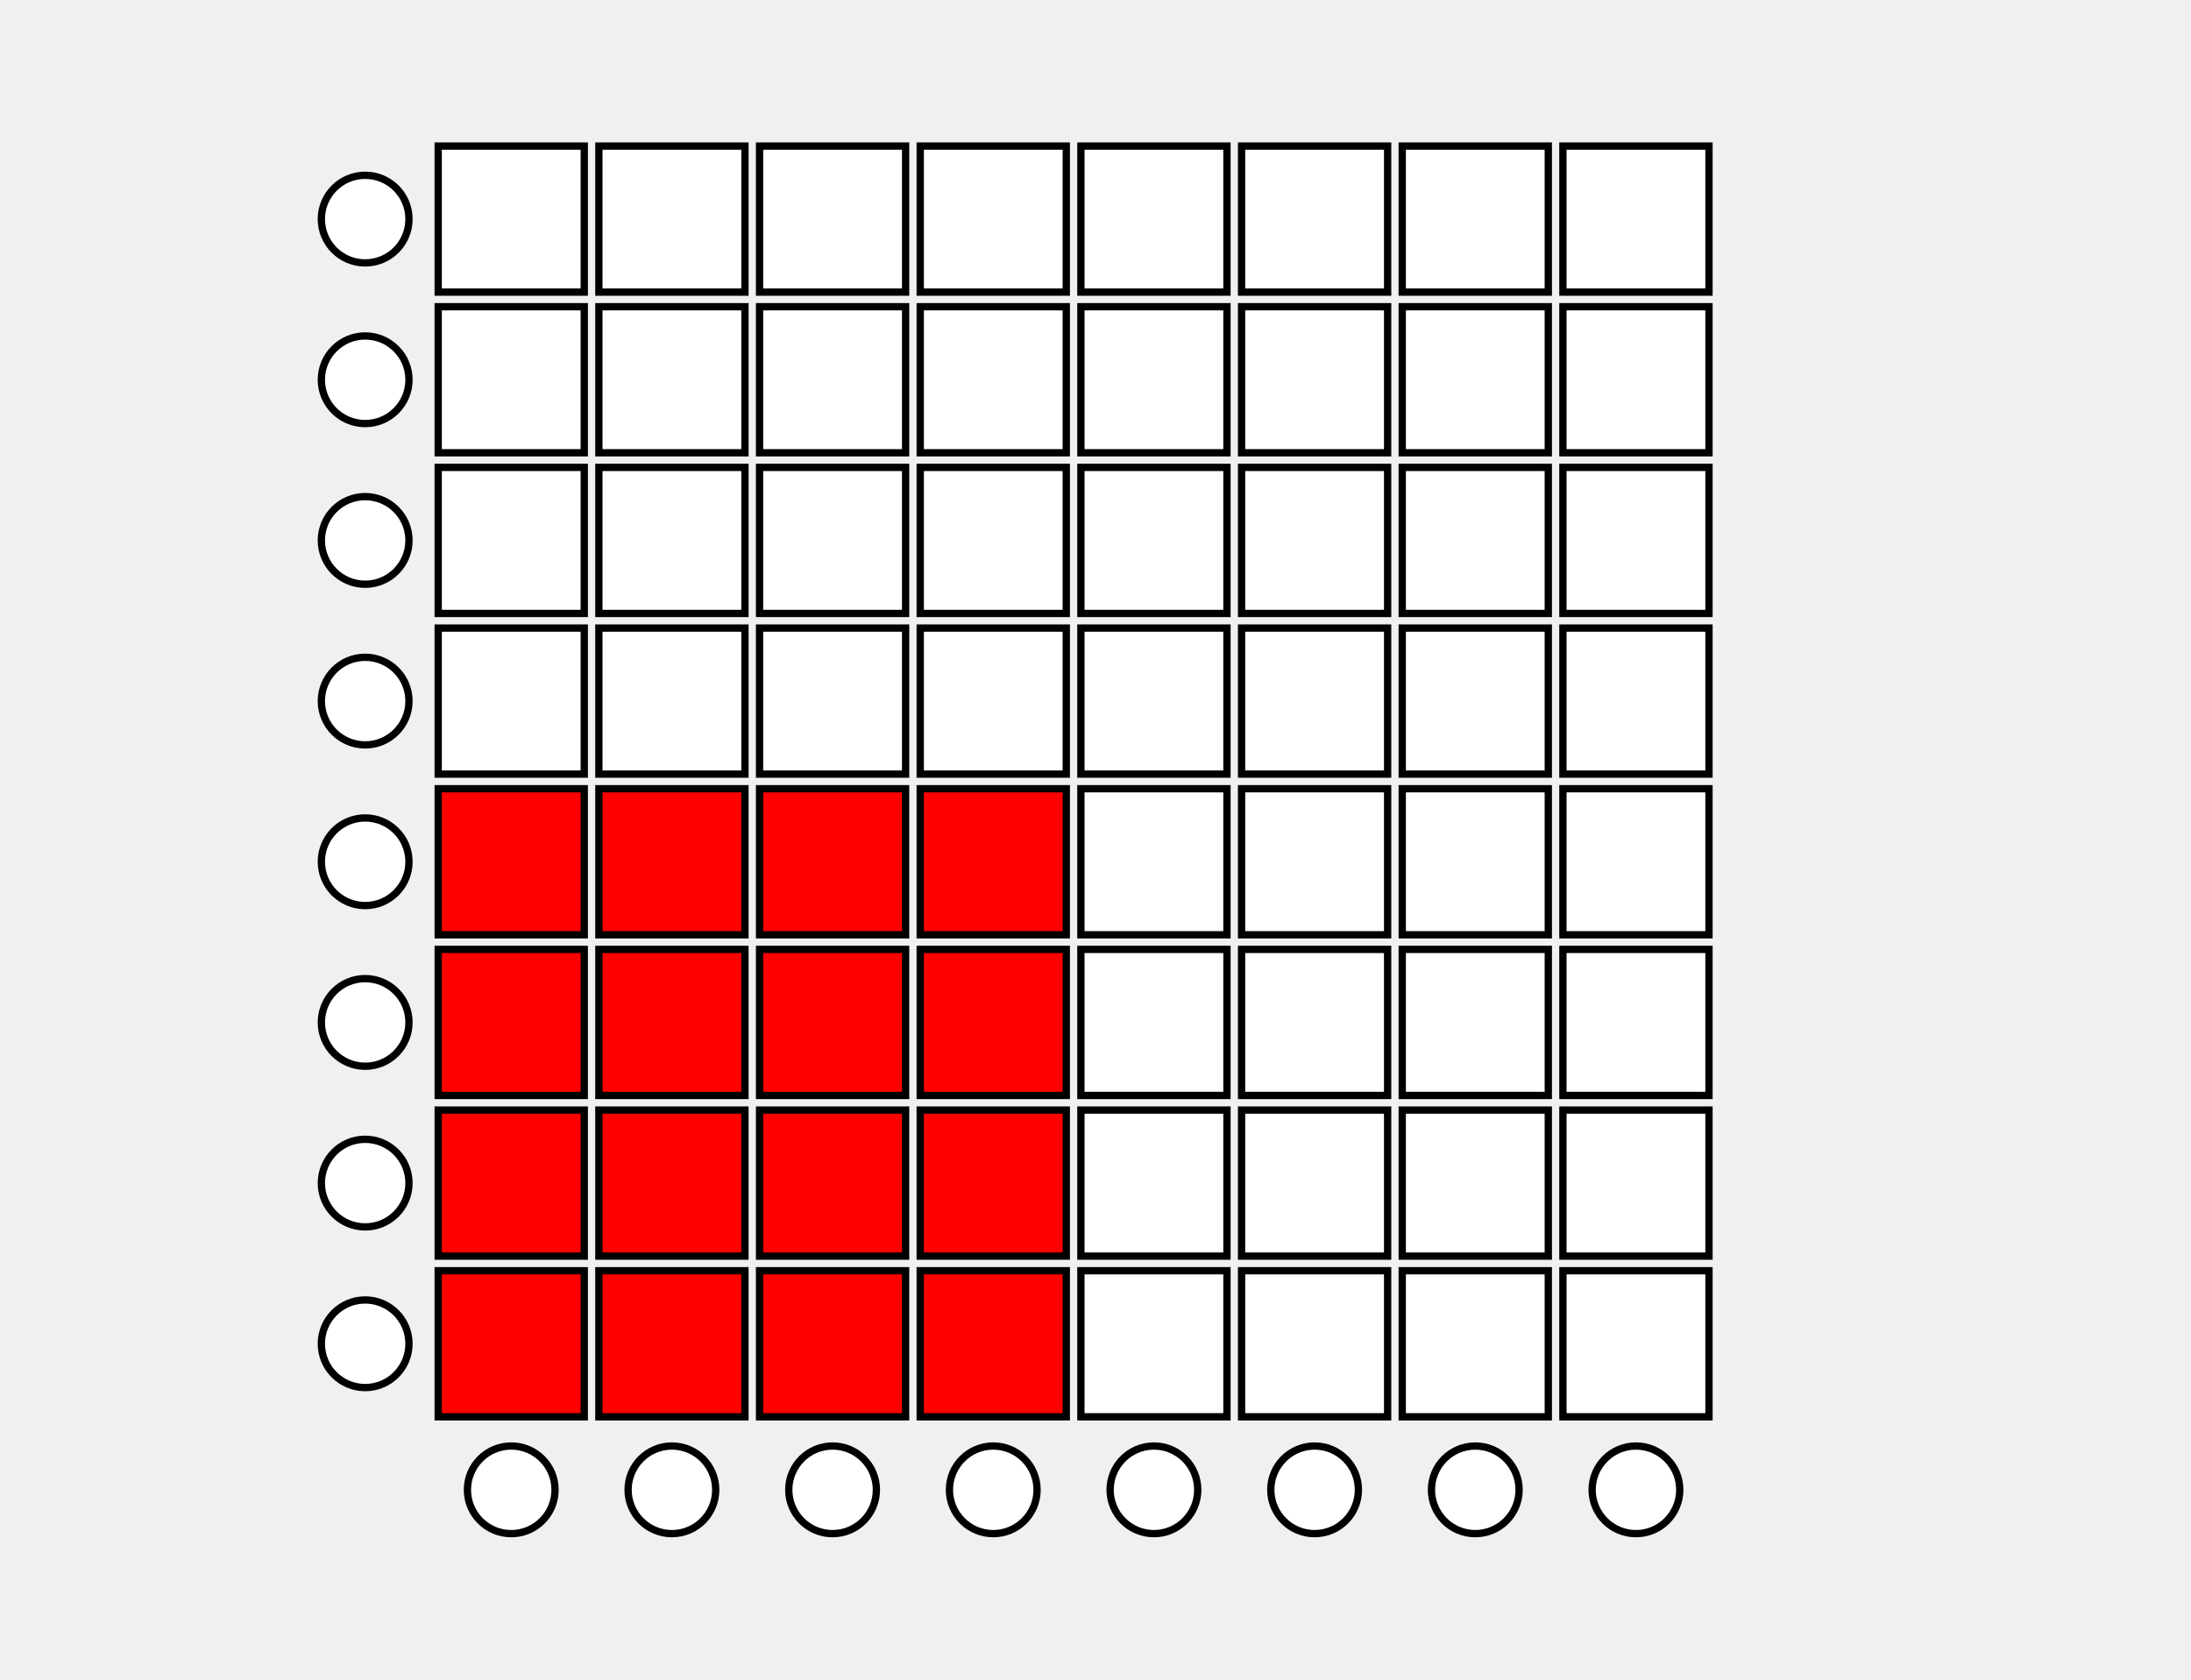
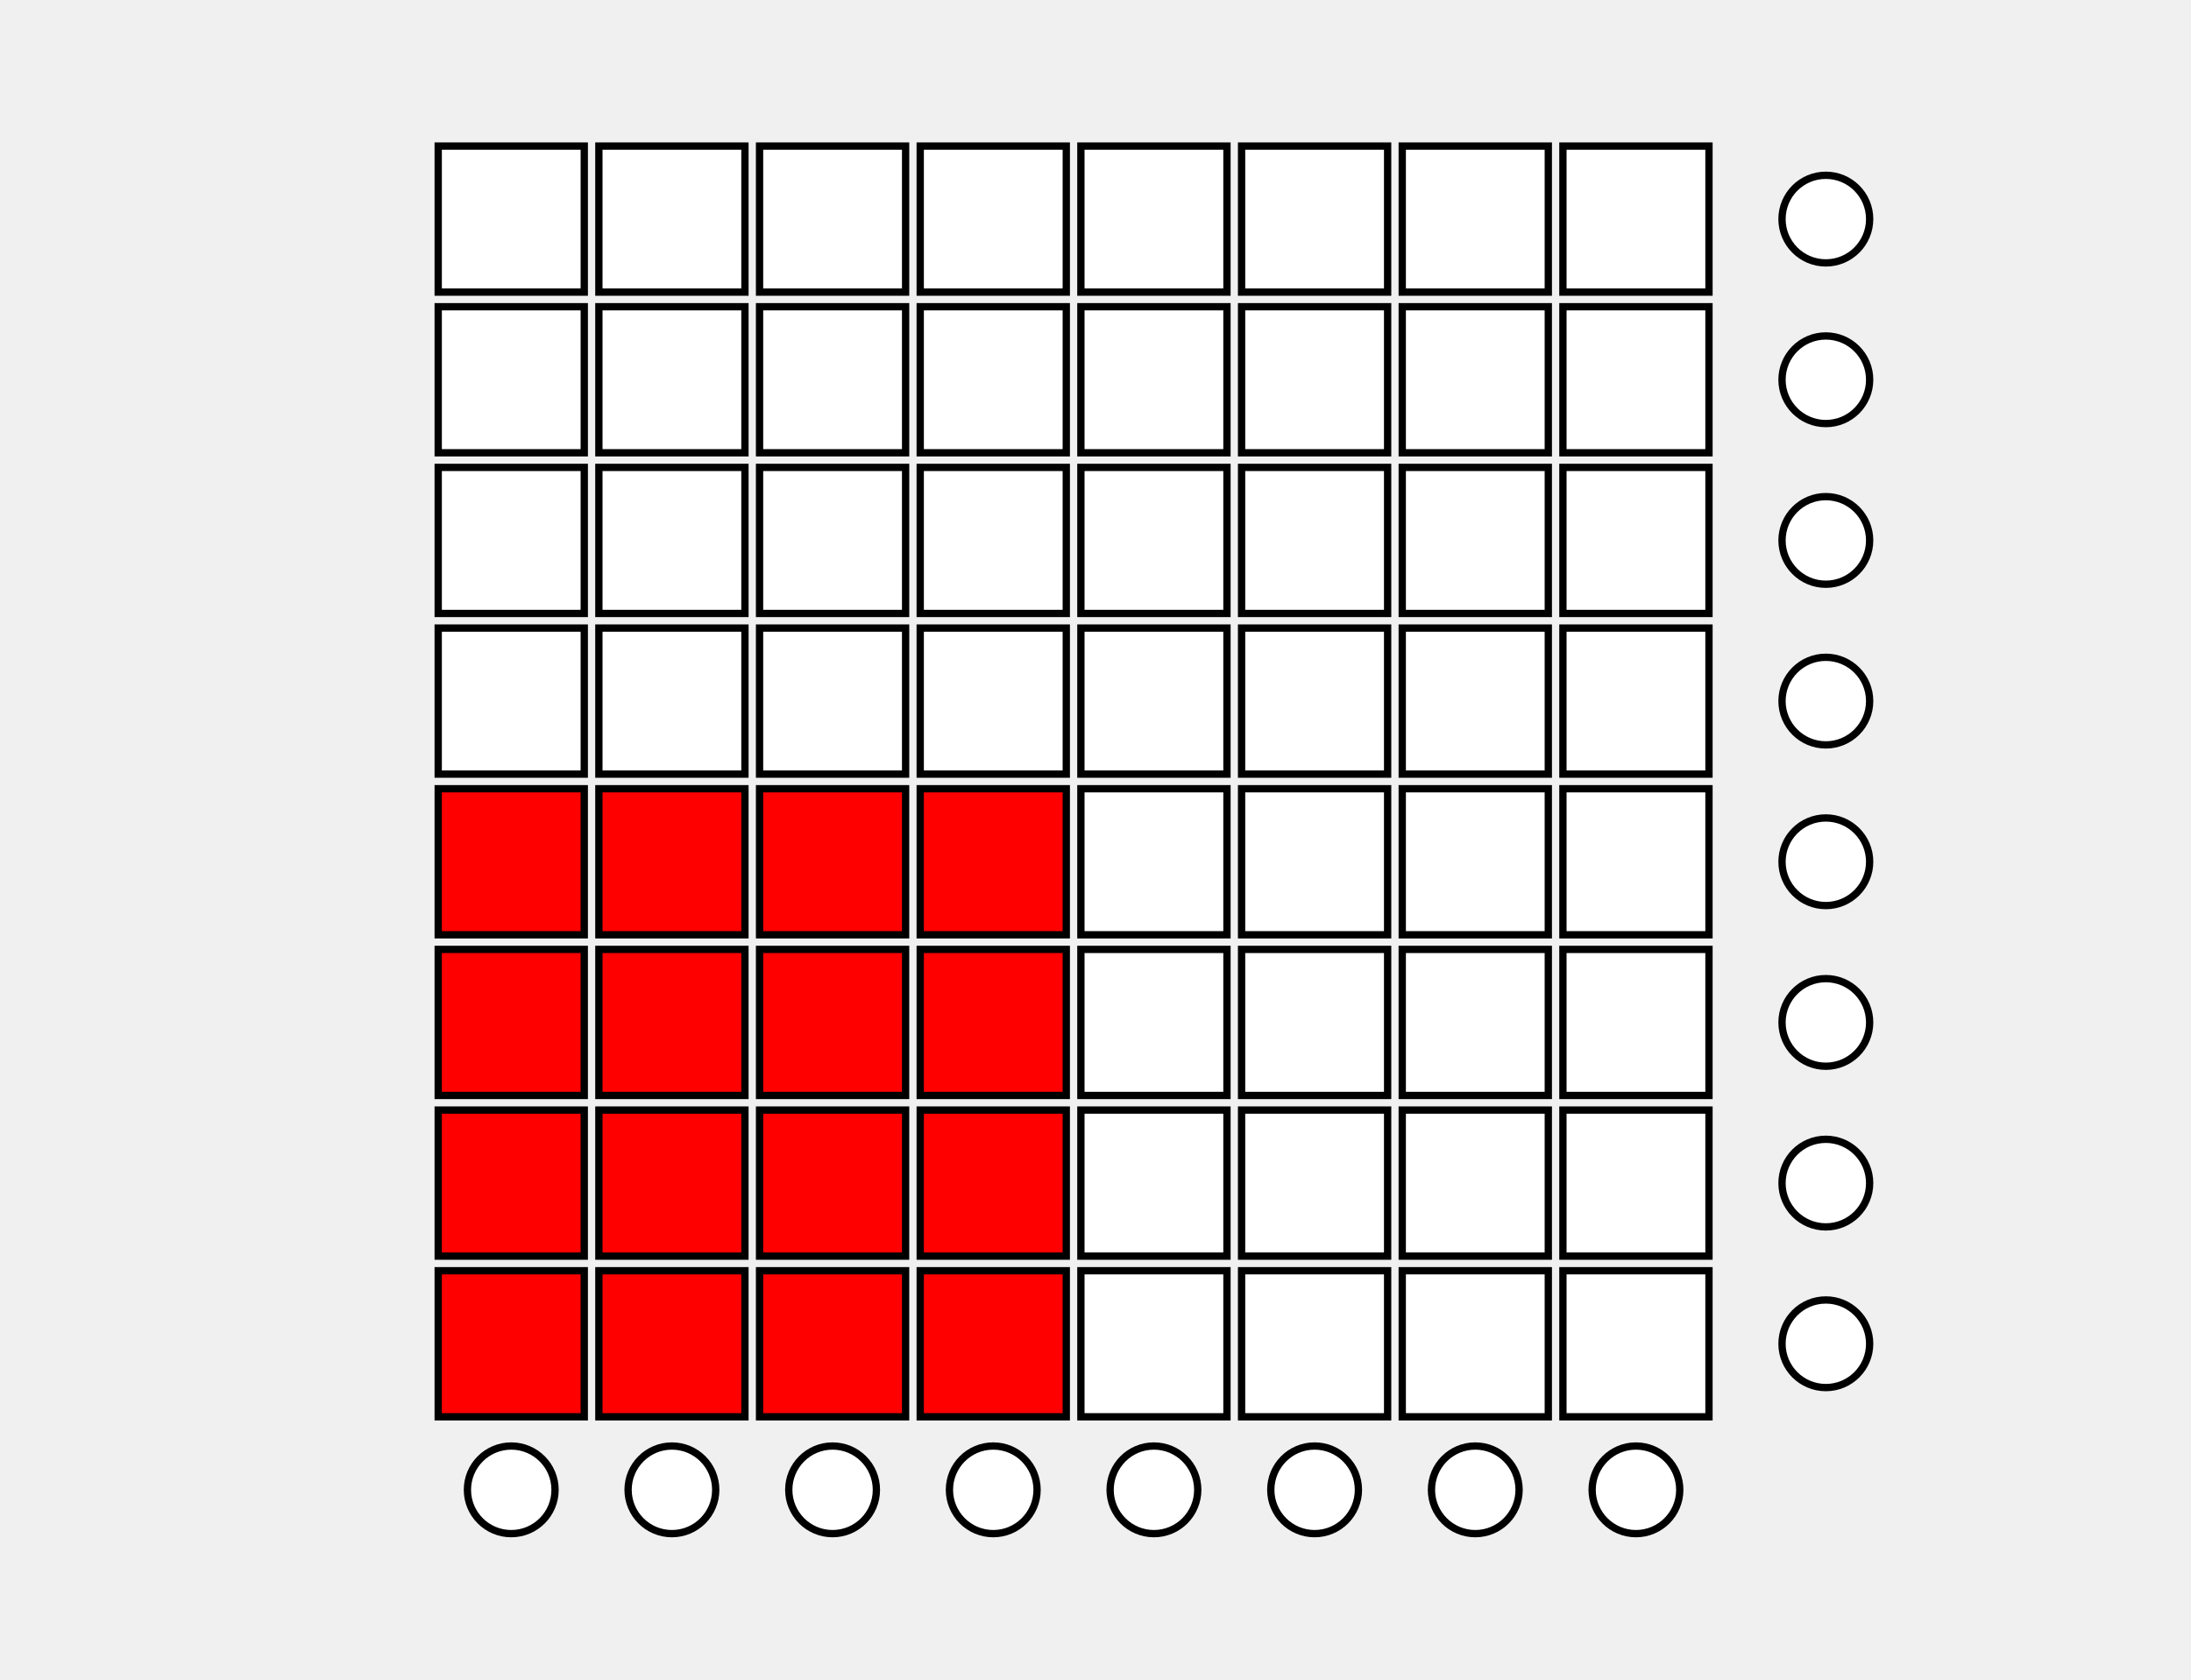
- <svg xmlns="http://www.w3.org/2000/svg" width="300" height="230" viewBox="0 0 300 230">
+ <svg xmlns="http://www.w3.org/2000/svg" height="230" viewBox="0 0 300 230" width="300">
  <style>
    .led-off { fill: white; stroke: black; }
    .led-on { fill: red; stroke: black; }
    .btn-blank { fill: white; stroke: black; }
  </style>
  <g transform="translate(60, 20)">
-     <rect x="0" y="0" width="20" height="20" class="led-off" />
-     <rect x="22" y="0" width="20" height="20" class="led-off" />
-     <rect x="44" y="0" width="20" height="20" class="led-off" />
-     <rect x="66" y="0" width="20" height="20" class="led-off" />
-     <rect x="88" y="0" width="20" height="20" class="led-off" />
-     <rect x="110" y="0" width="20" height="20" class="led-off" />
-     <rect x="132" y="0" width="20" height="20" class="led-off" />
-     <rect x="154" y="0" width="20" height="20" class="led-off" />
-     <rect x="0" y="22" width="20" height="20" class="led-off" />
-     <rect x="22" y="22" width="20" height="20" class="led-off" />
-     <rect x="44" y="22" width="20" height="20" class="led-off" />
-     <rect x="66" y="22" width="20" height="20" class="led-off" />
-     <rect x="88" y="22" width="20" height="20" class="led-off" />
-     <rect x="110" y="22" width="20" height="20" class="led-off" />
-     <rect x="132" y="22" width="20" height="20" class="led-off" />
-     <rect x="154" y="22" width="20" height="20" class="led-off" />
-     <rect x="0" y="44" width="20" height="20" class="led-off" />
-     <rect x="22" y="44" width="20" height="20" class="led-off" />
-     <rect x="44" y="44" width="20" height="20" class="led-off" />
-     <rect x="66" y="44" width="20" height="20" class="led-off" />
-     <rect x="88" y="44" width="20" height="20" class="led-off" />
-     <rect x="110" y="44" width="20" height="20" class="led-off" />
-     <rect x="132" y="44" width="20" height="20" class="led-off" />
-     <rect x="154" y="44" width="20" height="20" class="led-off" />
-     <rect x="0" y="66" width="20" height="20" class="led-off" />
-     <rect x="22" y="66" width="20" height="20" class="led-off" />
-     <rect x="44" y="66" width="20" height="20" class="led-off" />
-     <rect x="66" y="66" width="20" height="20" class="led-off" />
-     <rect x="88" y="66" width="20" height="20" class="led-off" />
-     <rect x="110" y="66" width="20" height="20" class="led-off" />
-     <rect x="132" y="66" width="20" height="20" class="led-off" />
-     <rect x="154" y="66" width="20" height="20" class="led-off" />
-     <rect x="0" y="88" width="20" height="20" class="led-on" />
-     <rect x="22" y="88" width="20" height="20" class="led-on" />
-     <rect x="44" y="88" width="20" height="20" class="led-on" />
-     <rect x="66" y="88" width="20" height="20" class="led-on" />
-     <rect x="88" y="88" width="20" height="20" class="led-off" />
-     <rect x="110" y="88" width="20" height="20" class="led-off" />
-     <rect x="132" y="88" width="20" height="20" class="led-off" />
-     <rect x="154" y="88" width="20" height="20" class="led-off" />
-     <rect x="0" y="110" width="20" height="20" class="led-on" />
-     <rect x="22" y="110" width="20" height="20" class="led-on" />
-     <rect x="44" y="110" width="20" height="20" class="led-on" />
-     <rect x="66" y="110" width="20" height="20" class="led-on" />
-     <rect x="88" y="110" width="20" height="20" class="led-off" />
-     <rect x="110" y="110" width="20" height="20" class="led-off" />
-     <rect x="132" y="110" width="20" height="20" class="led-off" />
-     <rect x="154" y="110" width="20" height="20" class="led-off" />
-     <rect x="0" y="132" width="20" height="20" class="led-on" />
-     <rect x="22" y="132" width="20" height="20" class="led-on" />
-     <rect x="44" y="132" width="20" height="20" class="led-on" />
-     <rect x="66" y="132" width="20" height="20" class="led-on" />
-     <rect x="88" y="132" width="20" height="20" class="led-off" />
-     <rect x="110" y="132" width="20" height="20" class="led-off" />
-     <rect x="132" y="132" width="20" height="20" class="led-off" />
-     <rect x="154" y="132" width="20" height="20" class="led-off" />
-     <rect x="0" y="154" width="20" height="20" class="led-on" />
-     <rect x="22" y="154" width="20" height="20" class="led-on" />
-     <rect x="44" y="154" width="20" height="20" class="led-on" />
-     <rect x="66" y="154" width="20" height="20" class="led-on" />
-     <rect x="88" y="154" width="20" height="20" class="led-off" />
-     <rect x="110" y="154" width="20" height="20" class="led-off" />
-     <rect x="132" y="154" width="20" height="20" class="led-off" />
-     <rect x="154" y="154" width="20" height="20" class="led-off" />
+     <rect class="led-off" height="20" width="20" x="0" y="0" />
+     <rect class="led-off" height="20" width="20" x="22" y="0" />
+     <rect class="led-off" height="20" width="20" x="44" y="0" />
+     <rect class="led-off" height="20" width="20" x="66" y="0" />
+     <rect class="led-off" height="20" width="20" x="88" y="0" />
+     <rect class="led-off" height="20" width="20" x="110" y="0" />
+     <rect class="led-off" height="20" width="20" x="132" y="0" />
+     <rect class="led-off" height="20" width="20" x="154" y="0" />
+     <rect class="led-off" height="20" width="20" x="0" y="22" />
+     <rect class="led-off" height="20" width="20" x="22" y="22" />
+     <rect class="led-off" height="20" width="20" x="44" y="22" />
+     <rect class="led-off" height="20" width="20" x="66" y="22" />
+     <rect class="led-off" height="20" width="20" x="88" y="22" />
+     <rect class="led-off" height="20" width="20" x="110" y="22" />
+     <rect class="led-off" height="20" width="20" x="132" y="22" />
+     <rect class="led-off" height="20" width="20" x="154" y="22" />
+     <rect class="led-off" height="20" width="20" x="0" y="44" />
+     <rect class="led-off" height="20" width="20" x="22" y="44" />
+     <rect class="led-off" height="20" width="20" x="44" y="44" />
+     <rect class="led-off" height="20" width="20" x="66" y="44" />
+     <rect class="led-off" height="20" width="20" x="88" y="44" />
+     <rect class="led-off" height="20" width="20" x="110" y="44" />
+     <rect class="led-off" height="20" width="20" x="132" y="44" />
+     <rect class="led-off" height="20" width="20" x="154" y="44" />
+     <rect class="led-off" height="20" width="20" x="0" y="66" />
+     <rect class="led-off" height="20" width="20" x="22" y="66" />
+     <rect class="led-off" height="20" width="20" x="44" y="66" />
+     <rect class="led-off" height="20" width="20" x="66" y="66" />
+     <rect class="led-off" height="20" width="20" x="88" y="66" />
+     <rect class="led-off" height="20" width="20" x="110" y="66" />
+     <rect class="led-off" height="20" width="20" x="132" y="66" />
+     <rect class="led-off" height="20" width="20" x="154" y="66" />
+     <rect class="led-on" height="20" width="20" x="0" y="88" />
+     <rect class="led-on" height="20" width="20" x="22" y="88" />
+     <rect class="led-on" height="20" width="20" x="44" y="88" />
+     <rect class="led-on" height="20" width="20" x="66" y="88" />
+     <rect class="led-off" height="20" width="20" x="88" y="88" />
+     <rect class="led-off" height="20" width="20" x="110" y="88" />
+     <rect class="led-off" height="20" width="20" x="132" y="88" />
+     <rect class="led-off" height="20" width="20" x="154" y="88" />
+     <rect class="led-on" height="20" width="20" x="0" y="110" />
+     <rect class="led-on" height="20" width="20" x="22" y="110" />
+     <rect class="led-on" height="20" width="20" x="44" y="110" />
+     <rect class="led-on" height="20" width="20" x="66" y="110" />
+     <rect class="led-off" height="20" width="20" x="88" y="110" />
+     <rect class="led-off" height="20" width="20" x="110" y="110" />
+     <rect class="led-off" height="20" width="20" x="132" y="110" />
+     <rect class="led-off" height="20" width="20" x="154" y="110" />
+     <rect class="led-on" height="20" width="20" x="0" y="132" />
+     <rect class="led-on" height="20" width="20" x="22" y="132" />
+     <rect class="led-on" height="20" width="20" x="44" y="132" />
+     <rect class="led-on" height="20" width="20" x="66" y="132" />
+     <rect class="led-off" height="20" width="20" x="88" y="132" />
+     <rect class="led-off" height="20" width="20" x="110" y="132" />
+     <rect class="led-off" height="20" width="20" x="132" y="132" />
+     <rect class="led-off" height="20" width="20" x="154" y="132" />
+     <rect class="led-on" height="20" width="20" x="0" y="154" />
+     <rect class="led-on" height="20" width="20" x="22" y="154" />
+     <rect class="led-on" height="20" width="20" x="44" y="154" />
+     <rect class="led-on" height="20" width="20" x="66" y="154" />
+     <rect class="led-off" height="20" width="20" x="88" y="154" />
+     <rect class="led-off" height="20" width="20" x="110" y="154" />
+     <rect class="led-off" height="20" width="20" x="132" y="154" />
+     <rect class="led-off" height="20" width="20" x="154" y="154" />
  </g>
  <g>
-     <circle cx="50" cy="30" r="6" class="btn-blank" />
-     <circle cx="50" cy="52" r="6" class="btn-blank" />
-     <circle cx="50" cy="74" r="6" class="btn-blank" />
-     <circle cx="50" cy="96" r="6" class="btn-blank" />
-     <circle cx="50" cy="118" r="6" class="btn-blank" />
-     <circle cx="50" cy="140" r="6" class="btn-blank" />
-     <circle cx="50" cy="162" r="6" class="btn-blank" />
-     <circle cx="50" cy="184" r="6" class="btn-blank" />
+     <circle class="btn-blank" cx="250" cy="30" r="6" />
+     <circle class="btn-blank" cx="250" cy="52" r="6" />
+     <circle class="btn-blank" cx="250" cy="74" r="6" />
+     <circle class="btn-blank" cx="250" cy="96" r="6" />
+     <circle class="btn-blank" cx="250" cy="118" r="6" />
+     <circle class="btn-blank" cx="250" cy="140" r="6" />
+     <circle class="btn-blank" cx="250" cy="162" r="6" />
+     <circle class="btn-blank" cx="250" cy="184" r="6" />
  </g>
  <g>
-     <circle cx="70" cy="204" r="6" class="btn-blank" />
-     <circle cx="92" cy="204" r="6" class="btn-blank" />
-     <circle cx="114" cy="204" r="6" class="btn-blank" />
-     <circle cx="136" cy="204" r="6" class="btn-blank" />
-     <circle cx="158" cy="204" r="6" class="btn-blank" />
-     <circle cx="180" cy="204" r="6" class="btn-blank" />
-     <circle cx="202" cy="204" r="6" class="btn-blank" />
-     <circle cx="224" cy="204" r="6" class="btn-blank" />
+     <circle class="btn-blank" cx="70" cy="204" r="6" />
+     <circle class="btn-blank" cx="92" cy="204" r="6" />
+     <circle class="btn-blank" cx="114" cy="204" r="6" />
+     <circle class="btn-blank" cx="136" cy="204" r="6" />
+     <circle class="btn-blank" cx="158" cy="204" r="6" />
+     <circle class="btn-blank" cx="180" cy="204" r="6" />
+     <circle class="btn-blank" cx="202" cy="204" r="6" />
+     <circle class="btn-blank" cx="224" cy="204" r="6" />
  </g>
</svg>
